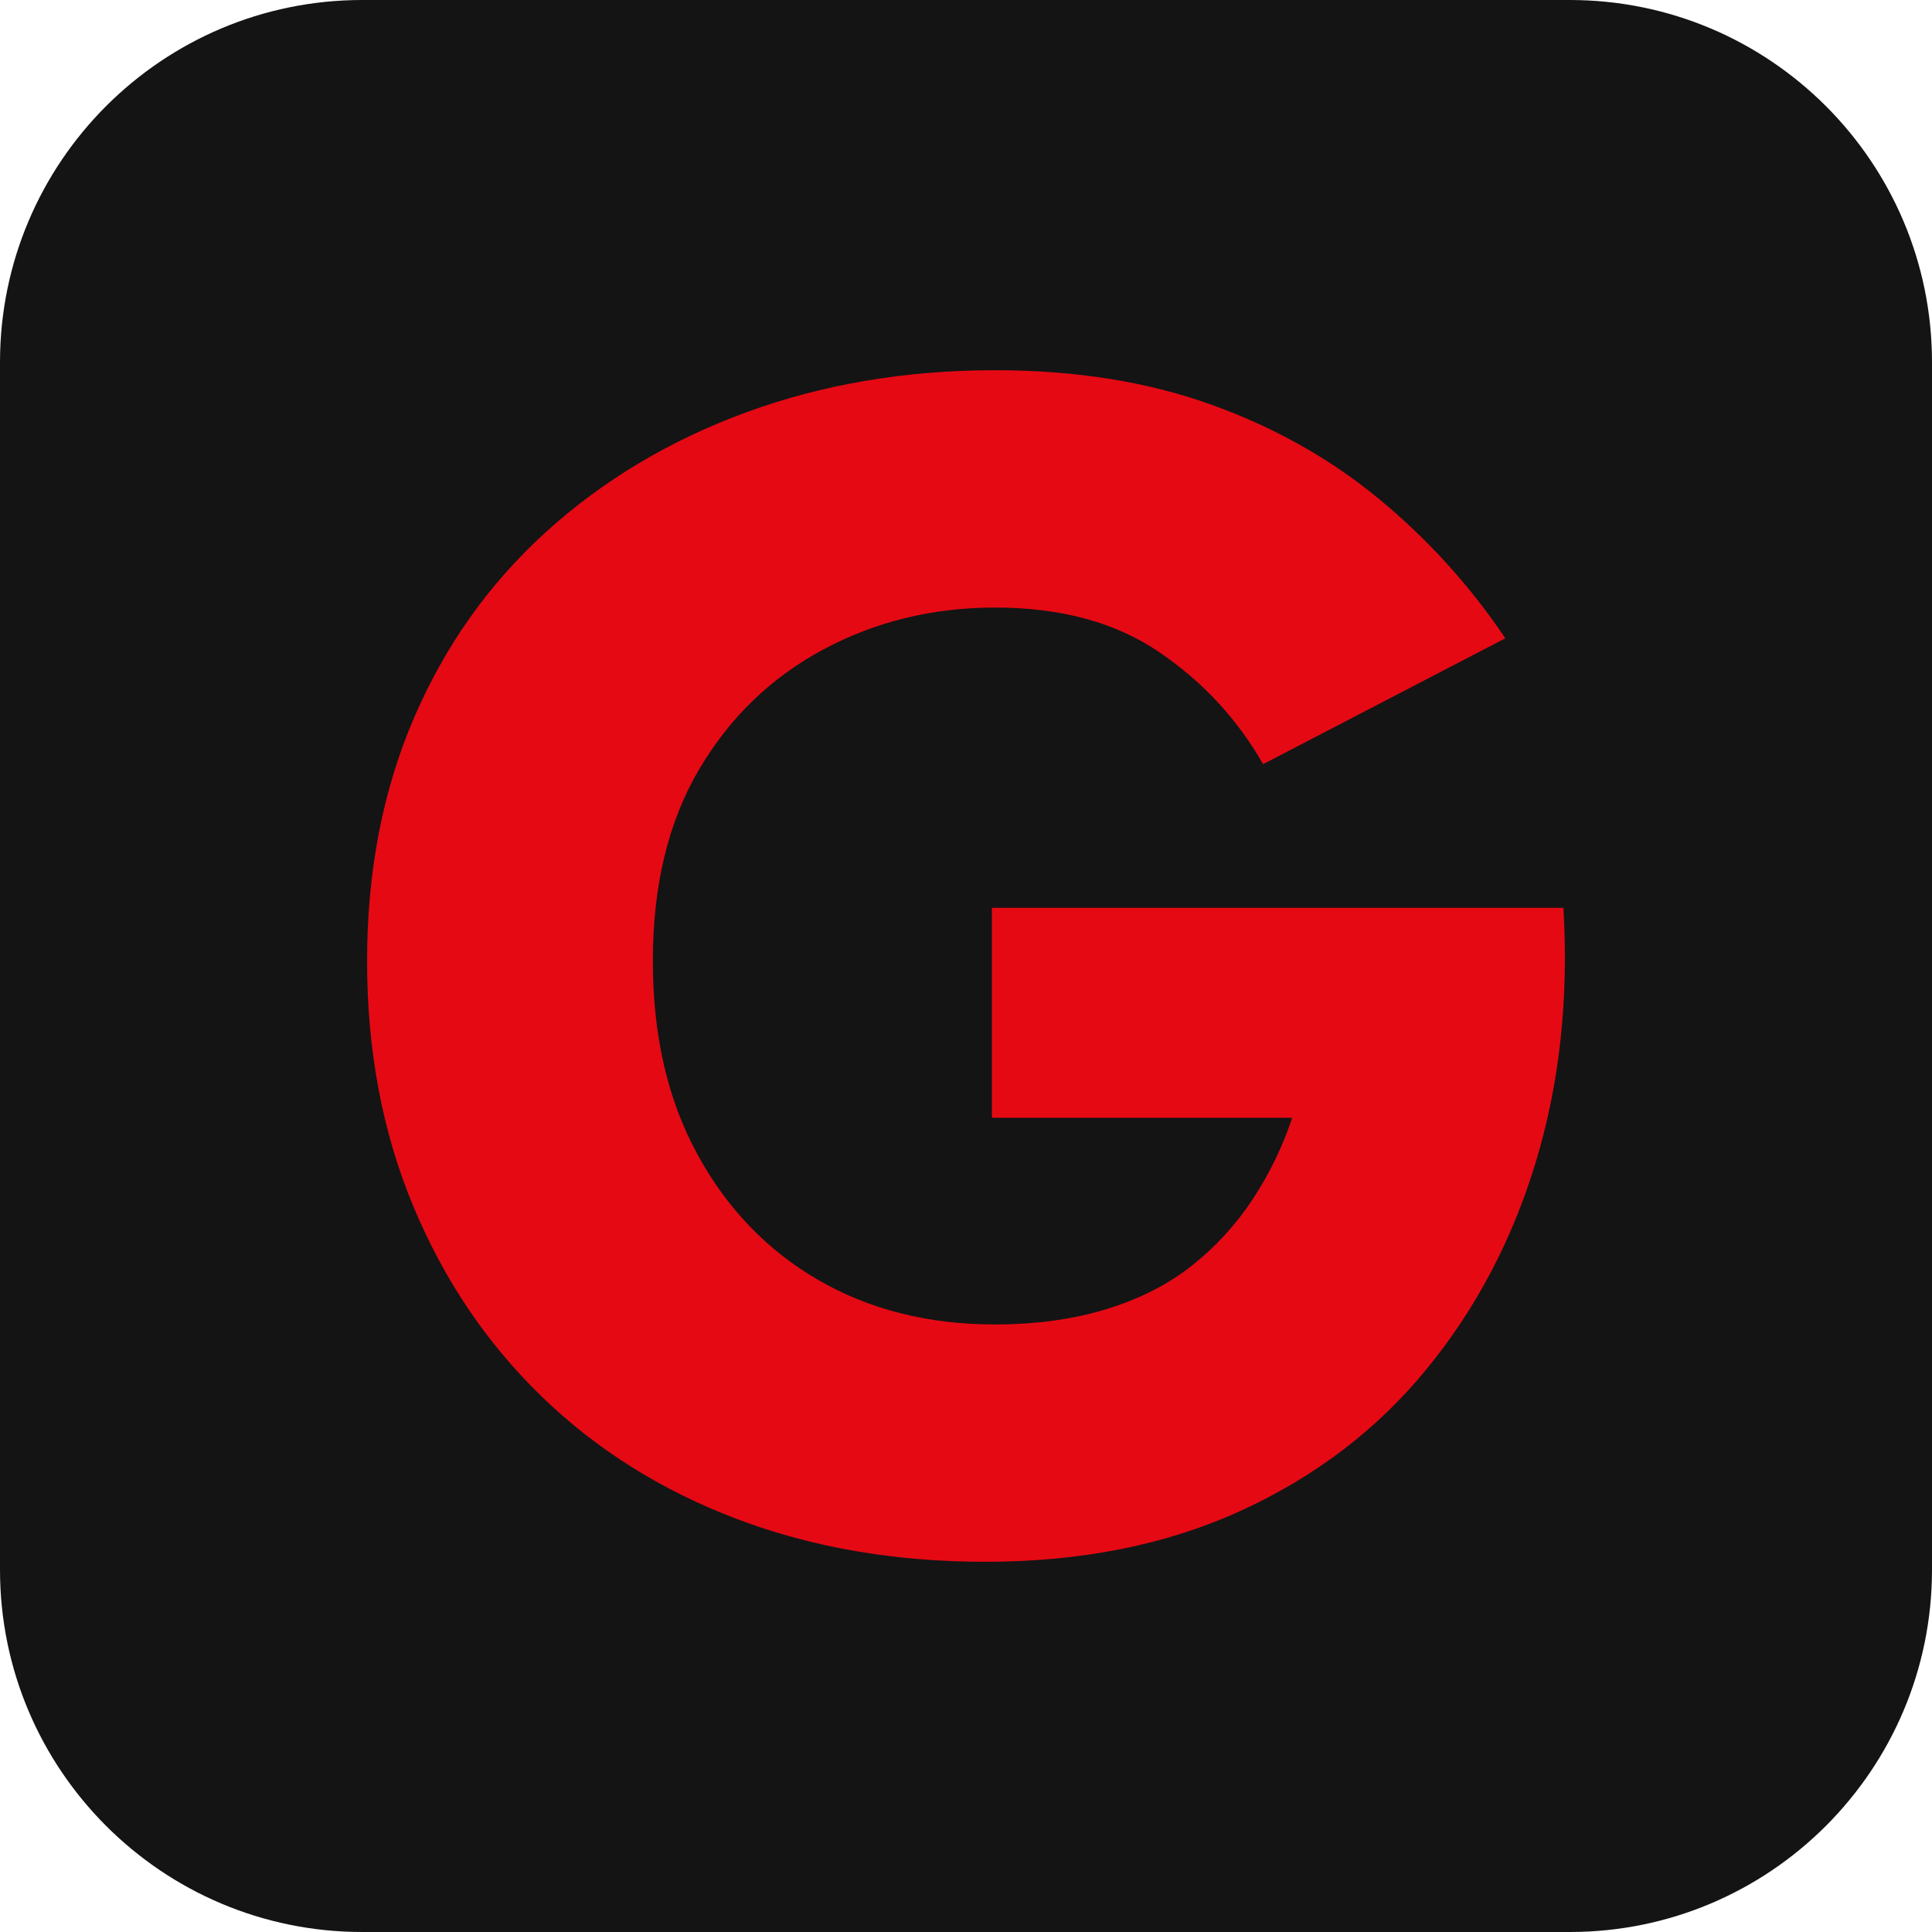
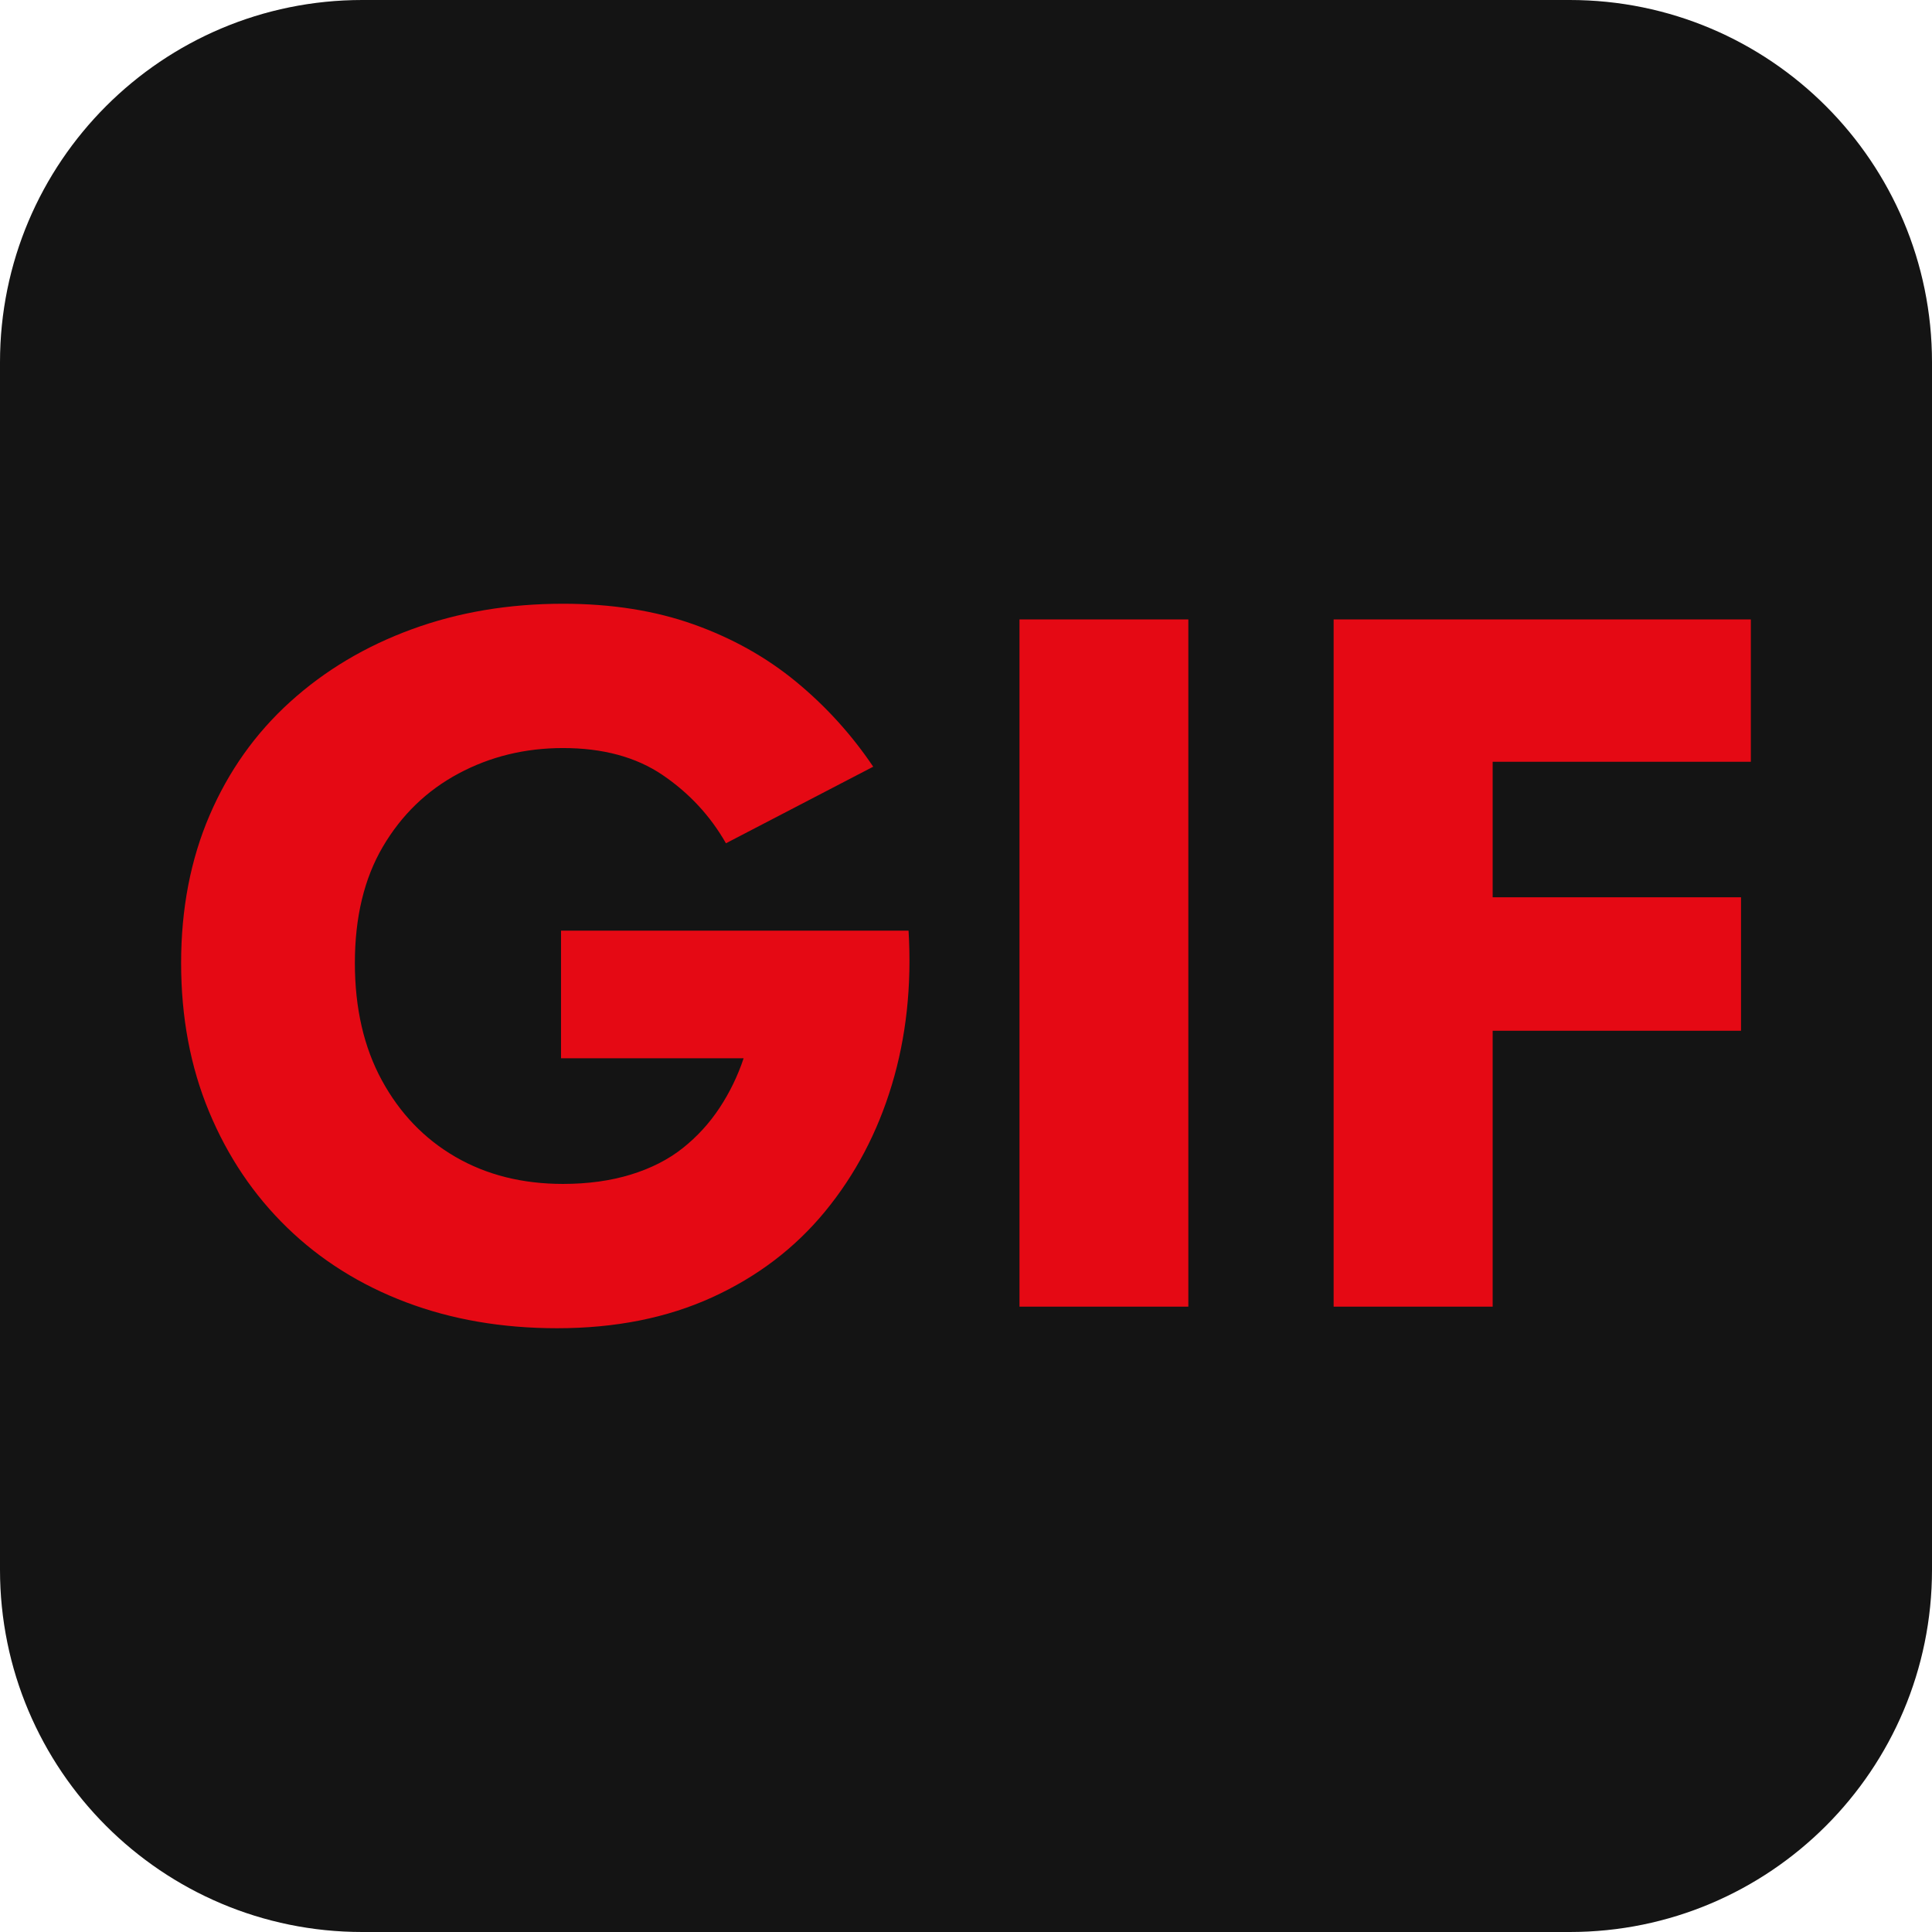
<svg xmlns="http://www.w3.org/2000/svg" viewBox="0 0 32 32">
  <rect width="32" height="32" rx="6" fill="#141414" />
-   <path d="M16.429 18.514H21.403Q21.162 19.236 20.748 19.864Q20.333 20.493 19.745 20.96Q19.156 21.428 18.327 21.683Q17.498 21.937 16.482 21.937Q14.824 21.937 13.554 21.201Q12.284 20.466 11.549 19.115Q10.813 17.765 10.813 15.92Q10.813 14.048 11.575 12.751Q12.337 11.454 13.634 10.759Q14.931 10.063 16.482 10.063Q18.114 10.063 19.197 10.799Q20.28 11.534 20.921 12.657L24.933 10.572Q24.05 9.261 22.833 8.258Q21.617 7.256 20.039 6.694Q18.461 6.132 16.482 6.132Q14.263 6.132 12.364 6.828Q10.466 7.523 9.048 8.807Q7.631 10.09 6.855 11.895Q6.08 13.7 6.08 15.92Q6.08 18.139 6.842 19.971Q7.604 21.803 8.968 23.127Q10.332 24.45 12.204 25.159Q14.076 25.868 16.322 25.868Q18.702 25.868 20.547 25.025Q22.392 24.183 23.622 22.685Q24.852 21.188 25.441 19.236Q26.029 17.284 25.895 15.037H16.429Z" fill="#e50914" />
+   <path transform="translate(2.447 21.642) scale(0.01626 -0.01626)" d="M421 253H607Q598 226 582.5 202.5Q567 179 545.0 161.5Q523 144 492.0 134.5Q461 125 423 125Q361 125 313.5 152.5Q266 180 238.5 230.5Q211 281 211 350Q211 420 239.5 468.5Q268 517 316.5 543.0Q365 569 423 569Q484 569 524.5 541.5Q565 514 589 472L739 550Q706 599 660.5 636.5Q615 674 556.0 695.0Q497 716 423 716Q340 716 269.0 690.0Q198 664 145.0 616.0Q92 568 63.0 500.5Q34 433 34 350Q34 267 62.5 198.5Q91 130 142.0 80.5Q193 31 263.0 4.5Q333 -22 417 -22Q506 -22 575.0 9.5Q644 41 690.0 97.0Q736 153 758.0 226.0Q780 299 775 383H421ZM888 700V0H1060V700ZM1320 555H1633V700H1320ZM1320 281H1623V417H1320ZM1208 700V0H1370V700Z" fill="#e50914" />
</svg>
